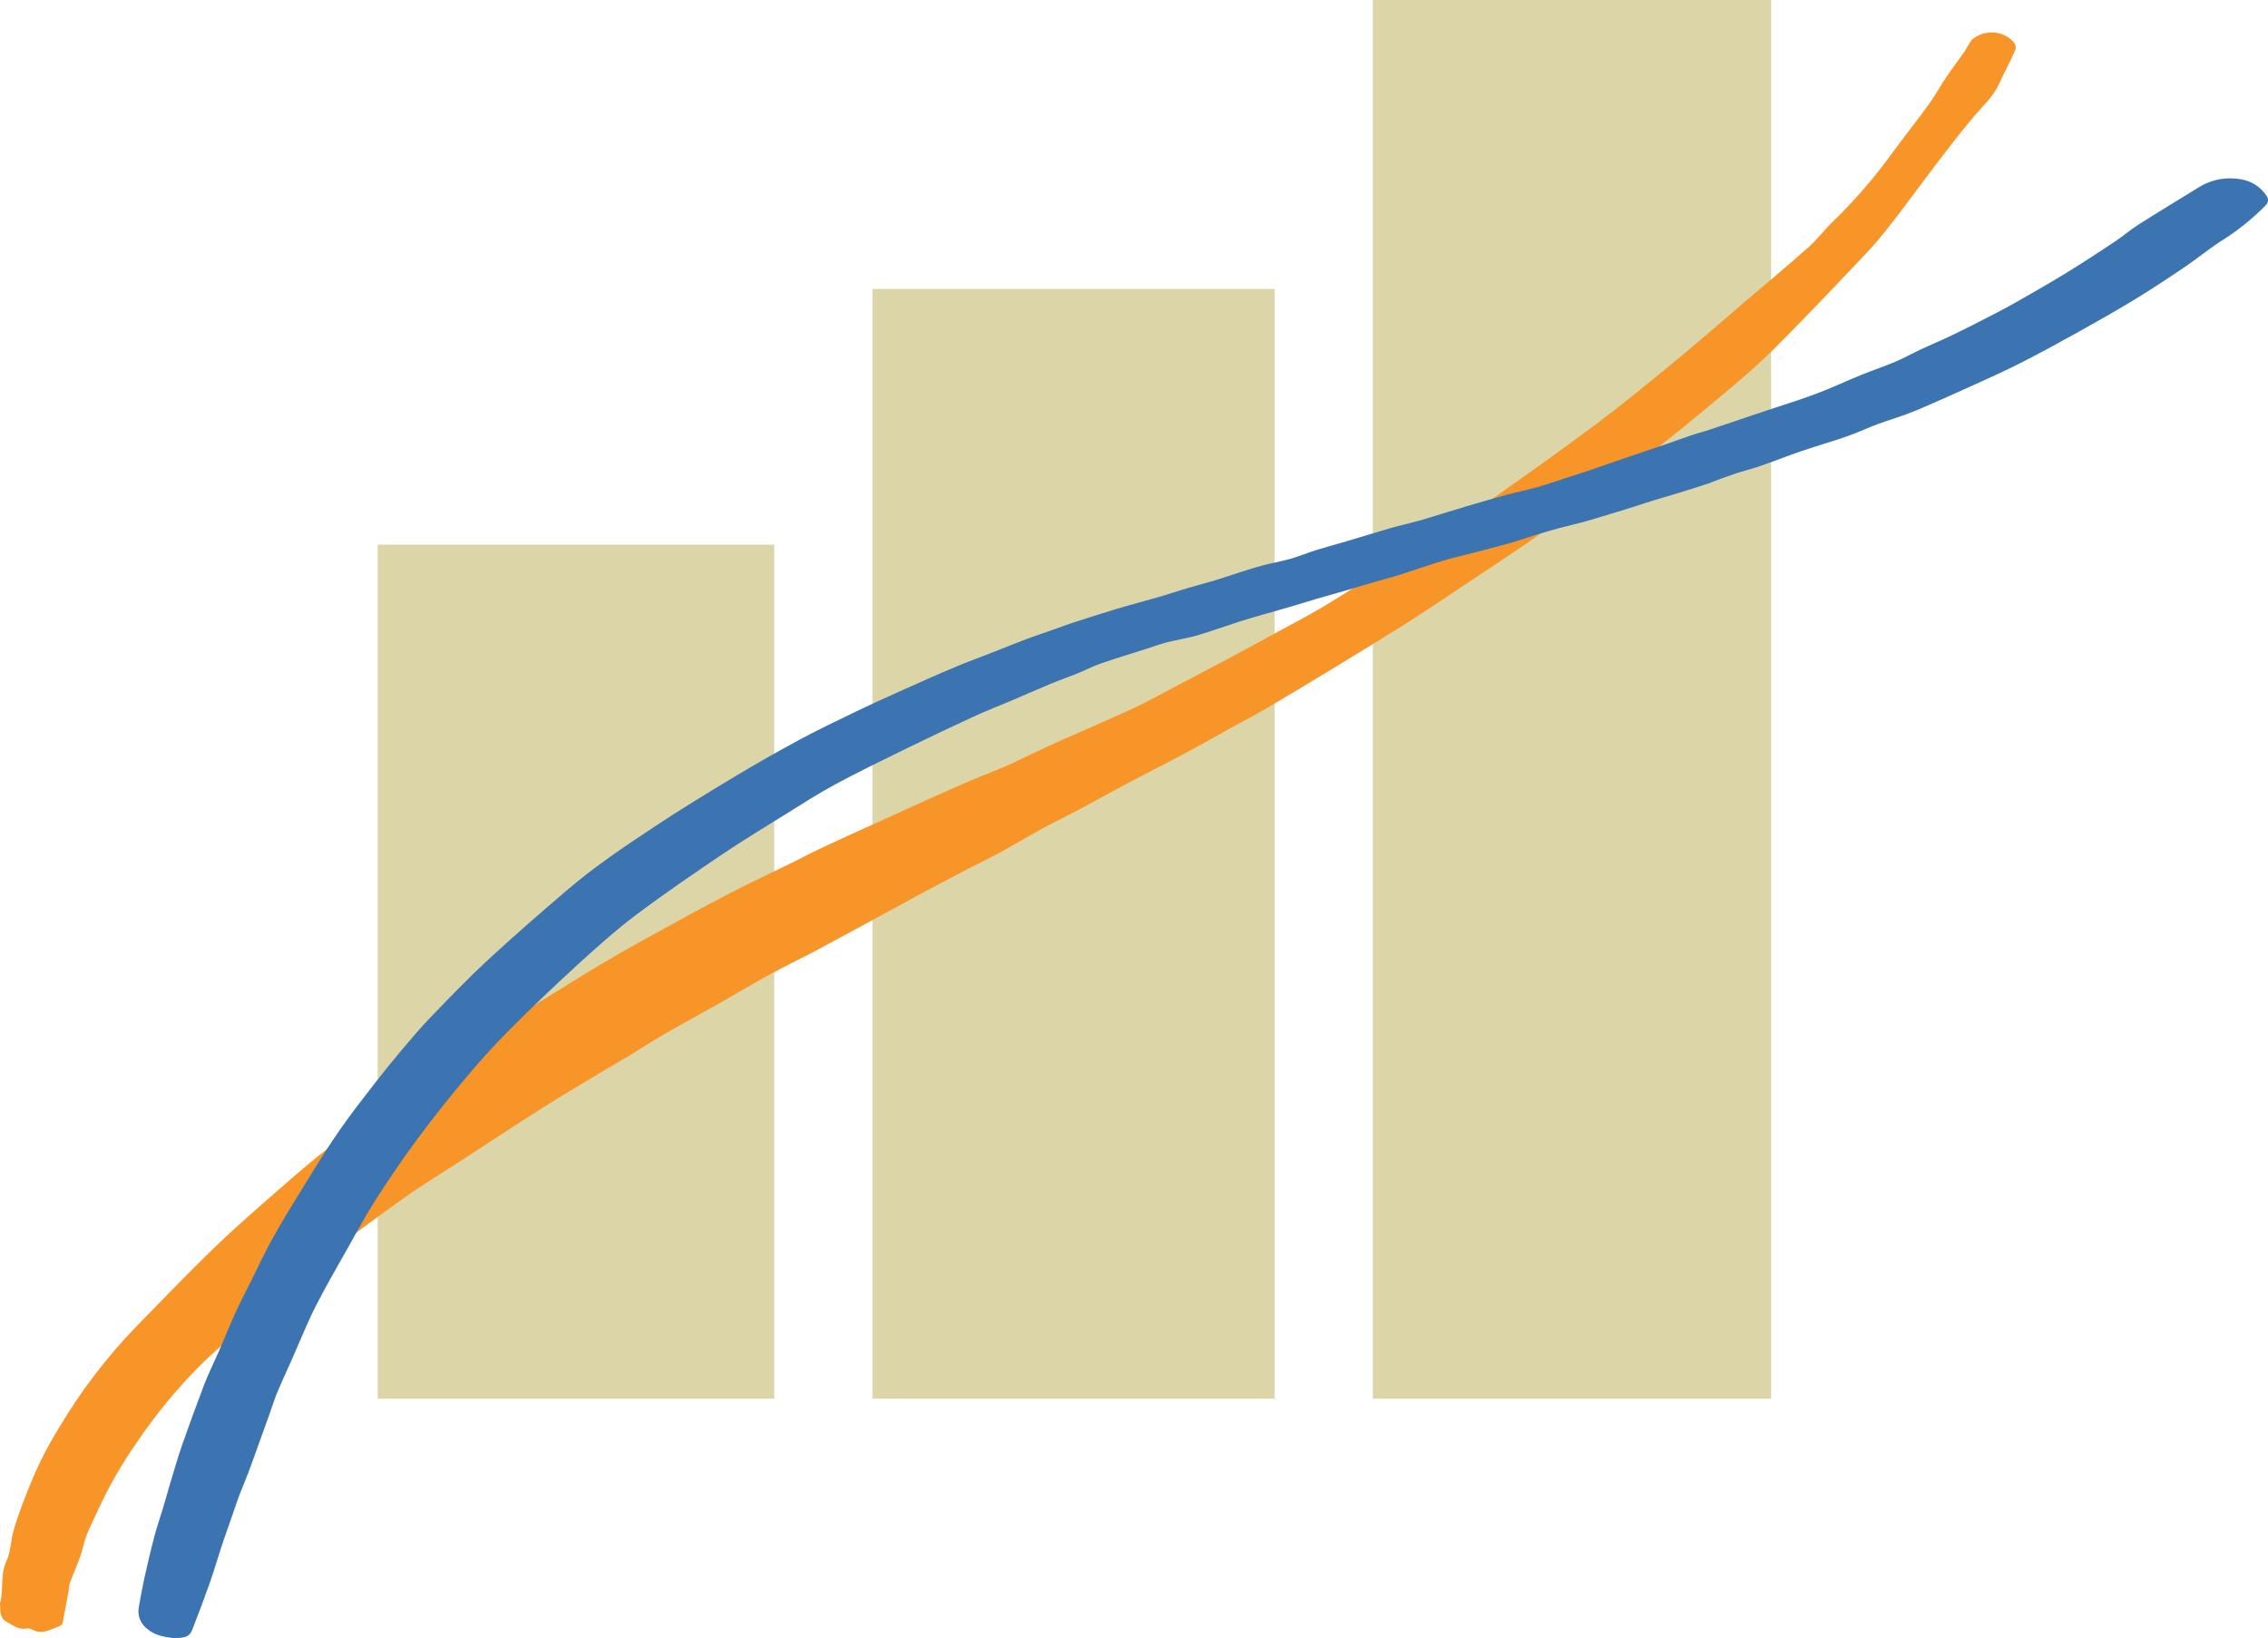
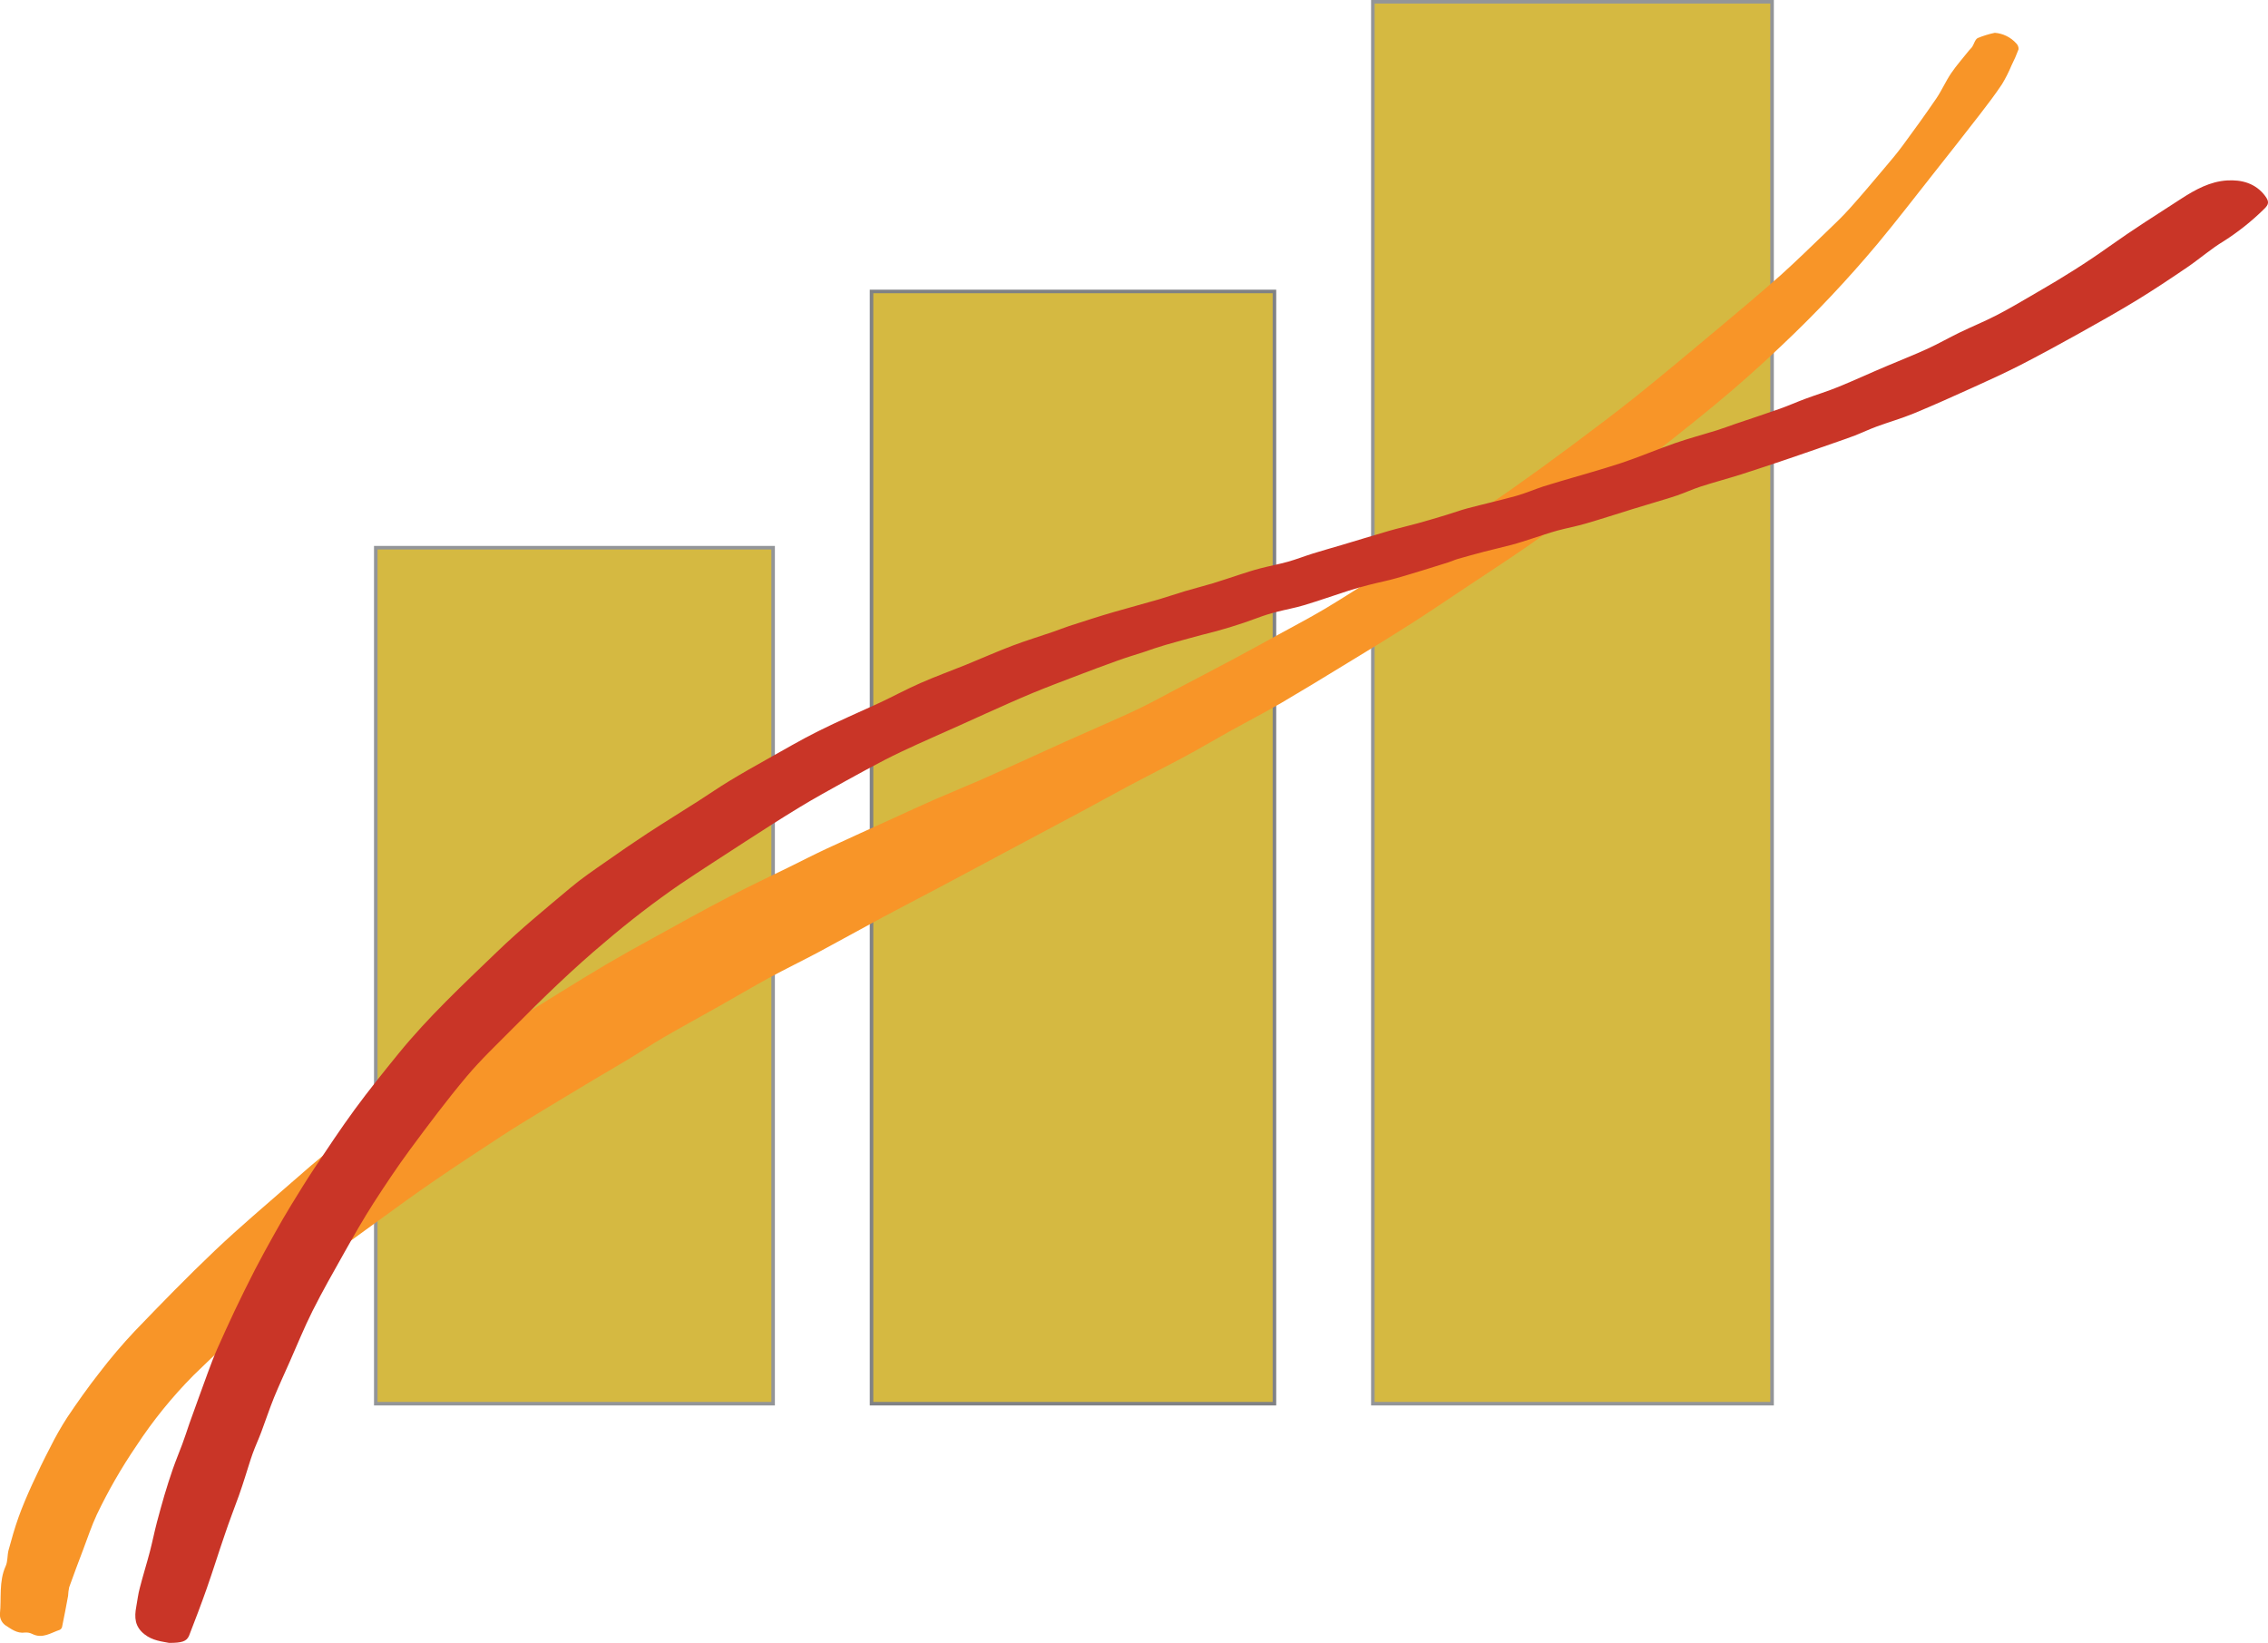
- <svg xmlns="http://www.w3.org/2000/svg" id="Layer_1" data-name="Layer 1" viewBox="0 0 640.82 462.92">
+ <svg xmlns="http://www.w3.org/2000/svg" id="Layer_1" data-name="Layer 1" viewBox="0 0 639.52 463.24">
  <defs>
-     <style>.cls-1{fill:#dcd5a7;}.cls-2{fill:#f89528;}.cls-3{fill:#3c74b2;}</style>
+     <style>.cls-1,.cls-2{fill:#d5b941;stroke-miterlimit:10;}.cls-1{stroke:#939598;}.cls-2{stroke:#808285;}.cls-3{fill:#f89528;}.cls-4{fill:#c93527;}</style>
  </defs>
-   <rect class="cls-1" x="387.87" width="112.57" height="395.29" />
-   <rect class="cls-1" x="246.51" y="81.68" width="113.61" height="313.61" />
-   <rect class="cls-1" x="106.72" y="153.93" width="112.04" height="241.36" />
-   <g id="Orange">
-     <path class="cls-2" d="M80.21,517c1.11-3.65-.06-8,1.86-12.09,1.22-2.61,1.18-5.78,2-8.61.94-3.26,2.12-6.47,3.36-9.64,1.34-3.41,2.74-6.81,4.35-10.1s3.37-6.35,5.23-9.42a155.34,155.34,0,0,1,21.81-28.51c7.36-7.5,14.61-15.11,22.17-22.39,6.39-6.14,13.11-11.93,19.78-17.76,4.28-3.74,8.62-7.43,13.12-10.89,6.07-4.64,12.32-9.05,18.5-13.54,4.35-3.16,8.67-6.37,13.09-9.42q7.46-5.15,15.08-10c5.82-3.74,11.72-7.36,17.61-11,4.57-2.83,9.13-5.69,13.78-8.4,5-2.94,10.13-5.78,15.24-8.58,6.28-3.45,12.56-6.89,18.92-10.19,5.6-2.9,11.32-5.58,17-8.37,3.56-1.76,7.06-3.6,10.65-5.27,6.26-2.91,12.56-5.73,18.85-8.58s12.78-5.84,19.21-8.66c4.27-1.87,8.64-3.52,12.93-5.35,2.31-1,4.55-2.18,6.83-3.24,3-1.4,6-2.8,9-4.15,3.85-1.72,7.74-3.37,11.6-5.09,3.27-1.46,6.56-2.89,9.78-4.46s6.4-3.31,9.6-5c5.33-2.81,10.67-5.61,16-8.45,4.58-2.45,9.14-4.94,13.7-7.43,4.27-2.33,8.58-4.59,12.76-7.06,4.63-2.74,9.13-5.72,13.72-8.53,3.76-2.3,7.6-4.47,11.36-6.76,1.92-1.16,3.75-2.47,5.61-3.72,5.61-3.74,11.31-7.38,16.82-11.27,10.07-7.1,20.16-14.21,30-21.61,7.8-5.86,15.34-12.08,22.87-18.28,6.34-5.22,12.52-10.66,18.77-16,6.05-5.17,12.17-10.26,18.12-15.55,2.49-2.22,4.52-5,6.93-7.27A148.06,148.06,0,0,0,615,106.89c3.37-4.58,6.91-9,10.24-13.64,1.78-2.46,3.22-5.16,4.93-7.68s3.58-4.95,5.32-7.45a24.9,24.9,0,0,1,1.77-2.92,6.88,6.88,0,0,1,2.65-1.6,8.33,8.33,0,0,1,9.18,2.06,2.59,2.59,0,0,1,.65,2.1c-1.47,3.32-3.2,6.53-4.72,9.84-1.73,3.8-4.9,6.45-7.45,9.6-1.76,2.17-3.57,4.31-5.28,6.52-2.88,3.71-5.71,7.46-8.54,11.2s-5.59,7.55-8.47,11.25c-2.28,2.92-4.55,5.86-7.09,8.54-8.92,9.42-17.81,18.88-27,28-5.26,5.22-11,10-16.69,14.72-6.65,5.56-13.35,11.05-20.24,16.3-7.31,5.57-14.85,10.82-22.3,16.2-3.63,2.63-7.23,5.31-10.93,7.85-5.41,3.7-10.89,7.3-16.35,10.93s-10.91,7.35-16.46,10.88c-6.37,4-12.82,8-19.27,11.89-6.66,4.06-13.33,8.1-20.05,12.06-3.65,2.15-7.41,4.11-11.12,6.16-4.4,2.44-8.77,4.93-13.21,7.29-5.16,2.76-10.39,5.37-15.55,8.1-4.52,2.4-9,4.91-13.47,7.31-3.48,1.86-7,3.55-10.5,5.43-4.1,2.24-8.1,4.65-12.19,6.89-3.14,1.71-6.38,3.24-9.55,4.89q-5.39,2.81-10.75,5.67c-4.21,2.26-8.4,4.56-12.59,6.84-6.16,3.33-12.3,6.69-18.48,10-4.67,2.48-9.44,4.77-14.07,7.29-4.89,2.67-9.66,5.55-14.51,8.3-5,2.83-10.07,5.55-15.05,8.43-3.34,1.92-6.56,4.06-9.86,6.05s-6.49,3.81-9.71,5.75c-4.94,3-9.92,5.9-14.79,9-7.34,4.67-14.61,9.46-21.9,14.2-5.89,3.83-11.92,7.46-17.62,11.54-9,6.46-18,13-26.63,19.94-8.22,6.65-16,13.88-23.88,20.9-2.58,2.28-5.13,4.61-7.54,7.07a147.35,147.35,0,0,0-16.81,20.55A124.21,124.21,0,0,0,107.72,491c-1.37,3.16-3.14,6.17-3.94,9.66-.85,3.7-2.6,7.19-3.91,10.79a11.5,11.5,0,0,0-.25,1.88c-.55,3-1.09,6-1.69,9.05a1.6,1.6,0,0,1-.76,1c-2.49.81-4.86,2.6-7.7,1.08a3,3,0,0,0-1.84-.36c-2.31.43-4-1.07-5.72-2S80.3,519.21,80.21,517Z" transform="translate(-80.21 -63.85)" />
-   </g>
-   <path class="cls-3" d="M128.92,526.77c-2.12-.33-4.82-.59-7.13-2.58a6.23,6.23,0,0,1-2.35-6.21c.47-2.75,1-5.5,1.58-8.22.89-4,1.83-8,2.87-11.91.7-2.68,1.64-5.29,2.44-8,.65-2.14,1.22-4.3,1.87-6.45,1.14-3.76,2.21-7.55,3.5-11.26q3-8.58,6.24-17.07c1.22-3.15,2.74-6.18,4.09-9.27,1.56-3.59,3-7.22,4.63-10.78,1.44-3.15,3-6.23,4.59-9.33,2.09-4.17,4-8.42,6.33-12.48,3.26-5.75,6.74-11.39,10.23-17,2.78-4.5,5.58-9,8.61-13.32,3.15-4.5,6.54-8.84,9.91-13.18,2.54-3.27,5.16-6.48,7.83-9.64s5.28-6.21,8.11-9.14c5.18-5.35,10.34-10.74,15.81-15.8,7.41-6.84,15-13.44,22.69-20s15.94-12.06,24.26-17.58c7.42-4.92,15-9.55,22.65-14.14q9.09-5.47,18.45-10.51c4.86-2.64,9.86-5,14.85-7.43s9.91-4.64,14.9-6.88,9.94-4.45,15-6.55c3.38-1.42,6.85-2.63,10.26-4,3.09-1.2,6.15-2.48,9.26-3.64,2.68-1,5.41-1.89,8.11-2.84,1.43-.5,2.84-1.08,4.29-1.54,4.26-1.38,8.51-2.77,12.8-4.05s8.46-2.36,12.68-3.58c2.41-.7,4.77-1.53,7.17-2.24,2.65-.79,5.33-1.47,8-2.27,2.47-.74,4.91-1.6,7.37-2.38,2.05-.64,4.09-1.31,6.16-1.85,2.6-.68,5.25-1.14,7.83-1.87s4.87-1.71,7.33-2.48,5-1.44,7.48-2.17c4.46-1.32,8.91-2.69,13.38-4,2.76-.79,5.57-1.4,8.32-2.17s5.29-1.6,7.93-2.41c2.05-.62,4.11-1.26,6.17-1.86,3.6-1.05,7.2-2.12,10.83-3.1,2.68-.72,5.41-1.25,8.09-2,1.89-.51,3.75-1.16,5.61-1.76,3.06-1,6.13-2,9.17-3,3.9-1.32,7.77-2.71,11.66-4,3.47-1.19,7-2.35,10.43-3.54,2.44-.84,4.86-1.74,7.31-2.56,1.61-.54,3.26-.94,4.87-1.48,5.18-1.72,10.35-3.49,15.52-5.23,4.65-1.56,9.36-3,13.94-4.69s8.73-3.69,13.12-5.47c3.2-1.31,6.5-2.39,9.69-3.74,2.48-1.05,4.83-2.39,7.28-3.53,3-1.4,6.06-2.66,9-4.08,3.23-1.54,6.41-3.18,9.59-4.82,2.78-1.43,5.56-2.85,8.27-4.4,4.83-2.75,9.67-5.51,14.41-8.42s9.1-5.79,13.59-8.77c2.25-1.49,4.29-3.28,6.56-4.73,5.62-3.57,11.31-7,17-10.51a16.76,16.76,0,0,1,8.08-2.59c4.13-.16,8.05.78,10.76,4.33,1.24,1.63,1.15,2.4-.28,3.74a68.6,68.6,0,0,1-11.31,9.11c-3.68,2.23-7,5.07-10.56,7.49-4.7,3.19-9.42,6.33-14.26,9.29-5.26,3.21-10.63,6.25-16,9.25s-11,6.07-16.58,8.91c-4.45,2.27-9,4.31-13.58,6.38-5.45,2.46-10.89,4.94-16.41,7.23-3.4,1.41-6.95,2.43-10.41,3.69-2.09.77-4.12,1.71-6.19,2.52-1.58.62-3.17,1.21-4.79,1.73-3.57,1.17-7.17,2.21-10.72,3.43-3.8,1.3-7.54,2.8-11.34,4.11-2.46.85-5,1.48-7.46,2.29-2,.66-4,1.44-6,2.18-.42.15-.81.36-1.23.49-3,1-5.93,1.91-8.9,2.82-2.39.74-4.79,1.41-7.17,2.14-1.63.49-3.23,1.06-4.85,1.57-4.47,1.37-8.93,2.78-13.42,4.08-2.57.75-5.2,1.31-7.79,2-2.41.65-4.81,1.36-7.2,2.09s-4.57,1.53-6.88,2.19c-3.52,1-7.07,1.88-10.61,2.81-2.86.75-5.75,1.38-8.58,2.25-4,1.22-8,2.64-12,3.91-2.31.74-4.66,1.32-7,2-2.82.82-5.63,1.68-8.46,2.51s-5.52,1.55-8.28,2.36c-2.48.73-4.94,1.53-7.42,2.25s-5.15,1.44-7.72,2.19c-2.14.62-4.28,1.24-6.4,1.92-4,1.29-8,2.73-12,3.91-2.75.8-5.61,1.21-8.39,1.92-2,.51-3.92,1.22-5.88,1.85-4.34,1.39-8.71,2.71-13,4.2-2.19.75-4.25,1.85-6.41,2.72-2.64,1.08-5.34,2-8,3.12-3.56,1.48-7.08,3.06-10.62,4.56-3.71,1.58-7.48,3-11.13,4.72q-9.78,4.5-19.43,9.24c-6.53,3.19-13.07,6.38-19.46,9.83-4.66,2.51-9.13,5.4-13.63,8.2-6,3.74-12.09,7.41-18,11.38-8.3,5.61-16.59,11.25-24.58,17.27-5.7,4.29-11,9.08-16.31,13.9-6.68,6.11-13.25,12.37-19.64,18.79-4.45,4.47-8.65,9.21-12.7,14.05-4.58,5.47-9,11.06-13.26,16.8-4.06,5.51-7.91,11.18-11.6,16.94-2.94,4.6-5.52,9.44-8.21,14.2-3,5.28-6,10.52-8.77,15.93-2.4,4.76-4.37,9.74-6.54,14.63-1.44,3.25-2.95,6.47-4.32,9.75-.82,2-1.43,4-2.14,6q-1,2.77-2,5.55c-1.35,3.74-2.67,7.49-4.06,11.22-.81,2.16-1.75,4.26-2.56,6.41-.63,1.66-1.16,3.37-1.74,5-1,2.94-2.09,5.87-3.07,8.83-1.18,3.58-2.22,7.2-3.47,10.75q-2.37,6.72-5,13.36C133.58,526.91,131.48,526.76,128.92,526.77Z" transform="translate(-80.21 -63.85)" />
+   <rect class="cls-1" x="105.96" y="154.43" width="112.04" height="241.36" />
+   <rect class="cls-1" x="387.11" y="0.5" width="112.57" height="395.29" />
+   <rect class="cls-2" x="245.75" y="82.18" width="113.61" height="313.61" />
+   <path class="cls-3" d="M643.47,72.6a9.07,9.07,0,0,1,6.06,3,2.15,2.15,0,0,1,.64,1.63,43.79,43.79,0,0,1-2,4.58,40.18,40.18,0,0,1-2.67,5.28c-1.95,2.92-4.08,5.72-6.23,8.5q-6.39,8.24-12.86,16.4c-5.32,6.72-10.53,13.52-16,20.09a335.76,335.76,0,0,1-27,28.65c-6,5.72-12.25,11.29-18.66,16.59-8.55,7.06-17.3,13.89-26.09,20.65-5.35,4.1-11,7.88-16.43,11.81-3.65,2.62-7.24,5.34-10.94,7.88-5.33,3.66-10.74,7.19-16.12,10.77s-10.91,7.34-16.45,10.87c-6.37,4.05-12.82,8-19.25,11.89-5.74,3.51-11.47,7-17.29,10.41-4.82,2.79-9.77,5.34-14.64,8.05-4.16,2.31-8.25,4.76-12.44,7-5.14,2.77-10.37,5.38-15.53,8.13-4.59,2.43-9.12,5-13.7,7.43-6.95,3.73-13.92,7.41-20.87,11.13-6.33,3.37-12.63,6.78-19,10.15-5.32,2.83-10.69,5.58-16,8.43-6,3.23-12,6.58-18,9.79-4.65,2.49-9.41,4.78-14.05,7.3-4.81,2.62-9.52,5.42-14.3,8.11-5.16,2.91-10.37,5.74-15.49,8.71-3.34,1.93-6.54,4.09-9.84,6.09-3.13,1.91-6.33,3.72-9.47,5.6q-7.32,4.37-14.59,8.78c-3.91,2.39-7.83,4.75-11.66,7.25-6.47,4.22-12.92,8.46-19.29,12.83-5.26,3.6-10.42,7.37-15.58,11.12-6.57,4.77-13.18,9.49-19.61,14.44-4.29,3.31-8.38,6.89-12.41,10.53-6.78,6.11-13.6,12.21-20.11,18.61a128.07,128.07,0,0,0-16.2,20,146.66,146.66,0,0,0-11.14,19.38c-1.46,3.13-2.55,6.45-3.78,9.69-1.36,3.59-2.72,7.17-4,10.77a14.7,14.7,0,0,0-.3,2.41c-.54,2.93-1.1,5.86-1.7,8.77a1.26,1.26,0,0,1-.66.81c-2.49.83-4.84,2.58-7.69,1.18a3.81,3.81,0,0,0-2.1-.42c-2.31.34-4-1.09-5.66-2.14a3.78,3.78,0,0,1-1.42-3c.48-4.54-.35-9.23,1.64-13.62.61-1.35.41-3,.81-4.5.84-3.1,1.72-6.2,2.8-9.23S88.64,485,90,482c1.63-3.57,3.35-7.11,5.16-10.59a86.14,86.14,0,0,1,4.79-8.42c2.86-4.26,5.83-8.46,9-12.5a149.74,149.74,0,0,1,10-11.78c7.39-7.69,14.84-15.35,22.58-22.7,7-6.65,14.41-12.89,21.68-19.25,3.67-3.21,7.33-6.44,11.19-9.39,6.06-4.64,12.29-9.08,18.46-13.57,4.35-3.16,8.67-6.35,13.09-9.39q7.58-5.21,15.31-10.18c5.74-3.69,11.56-7.27,17.36-10.86,4.57-2.83,9.15-5.65,13.78-8.37,4.11-2.41,8.27-4.71,12.44-7,7.22-4,14.42-8,21.7-11.78,5.59-2.93,11.3-5.61,17-8.4,3.55-1.75,7.07-3.56,10.65-5.23,6.26-2.91,12.55-5.73,18.83-8.59,3.77-1.72,7.52-3.47,11.31-5.13,4.36-1.91,8.78-3.69,13.15-5.6,4.93-2.17,9.82-4.42,14.73-6.64,3-1.36,6-2.74,9-4.09,3.86-1.72,7.73-3.41,11.58-5.13,3.19-1.42,6.39-2.81,9.53-4.34s6.41-3.3,9.6-5c5.42-2.84,10.84-5.67,16.24-8.55,4.5-2.4,9-4.86,13.45-7.32,4.26-2.33,8.56-4.59,12.74-7.06,4.63-2.74,9.13-5.7,13.73-8.51,3.83-2.34,7.77-4.52,11.57-6.91,4-2.48,7.83-5.1,11.71-7.7,5.23-3.5,10.48-7,15.62-10.58q8.82-6.21,17.47-12.67c6-4.47,12-9,17.85-13.65,7.74-6.22,15.36-12.6,23-19,6-5,11.92-10,17.73-15.13,4.45-4,8.68-8.16,13-12.3,2.21-2.12,4.44-4.24,6.49-6.52,3.32-3.69,6.51-7.5,9.72-11.3,1.81-2.13,3.63-4.27,5.29-6.53,3.21-4.35,6.38-8.74,9.43-13.21,1.55-2.28,2.65-4.86,4.2-7.14s3.34-4.26,5-6.37a12.25,12.25,0,0,0,.9-1c.55-.85.83-2.15,1.59-2.54A26.66,26.66,0,0,1,643.47,72.6Z" transform="translate(-80.98 -63.35)" />
+   <path class="cls-4" d="M128.67,526.59c-2-.4-4.64-.61-6.95-2.43-2.75-2.16-2.88-4.77-2.32-7.76.33-1.77.52-3.57,1-5.31.88-3.44,1.95-6.83,2.85-10.27.72-2.76,1.27-5.57,2-8.34q1-3.78,2.09-7.52c.74-2.48,1.52-4.95,2.37-7.39s1.79-4.66,2.66-7c.71-1.92,1.35-3.86,2-5.79,1.73-4.79,3.45-9.6,5.21-14.38.82-2.23,1.66-4.47,2.62-6.64q2.44-5.5,5-10.93c1.85-3.85,3.72-7.69,5.68-11.48,1.77-3.42,3.64-6.8,5.52-10.16,1.52-2.73,3.08-5.44,4.72-8.11,2.15-3.52,4.3-7,6.59-10.46,3.7-5.53,7.37-11.09,11.3-16.45s8.12-10.55,12.32-15.72c8.44-10.37,18.22-19.49,27.82-28.74,6.6-6.36,13.72-12.19,20.75-18.09,3.17-2.66,6.63-5,10-7.35,3.82-2.69,7.67-5.34,11.58-7.9,4.8-3.14,9.69-6.14,14.52-9.23,2.89-1.84,5.71-3.81,8.64-5.58,3.51-2.13,7.09-4.15,10.67-6.16,4.76-2.66,9.48-5.43,14.36-7.87,5.69-2.84,11.54-5.35,17.3-8,3.89-1.83,7.67-3.88,11.6-5.6,4.18-1.84,8.47-3.39,12.7-5.1,4.39-1.78,8.72-3.72,13.14-5.4,3.85-1.46,7.81-2.65,11.71-4,1.44-.49,2.85-1.08,4.3-1.55,4.25-1.37,8.5-2.77,12.78-4s8.46-2.35,12.68-3.57c2.41-.7,4.77-1.54,7.17-2.25,2.65-.79,5.33-1.46,8-2.26,2.47-.74,4.91-1.61,7.37-2.39,1.95-.63,3.9-1.28,5.89-1.79,2.59-.68,5.24-1.16,7.82-1.88,2.4-.67,4.72-1.59,7.09-2.33,2.65-.83,5.33-1.57,8-2.36,4.46-1.33,8.91-2.7,13.38-4,2.66-.77,5.37-1.38,8.05-2.12s5.31-1.52,7.95-2.32c2.06-.61,4.07-1.37,6.14-1.92,4.58-1.21,9.21-2.25,13.78-3.52,2.57-.72,5-1.78,7.58-2.64,1.69-.56,3.41-1,5.11-1.55,5.66-1.69,11.37-3.24,17-5.1,5.08-1.69,10-3.82,15.07-5.57,3.88-1.35,7.86-2.4,11.78-3.62,1.8-.56,3.56-1.24,5.34-1.85,4.14-1.4,8.29-2.76,12.41-4.22,2.44-.86,4.8-1.92,7.23-2.82,3.09-1.15,6.26-2.11,9.31-3.36,4.62-1.88,9.16-4,13.75-5.92,3.78-1.61,7.61-3.1,11.34-4.81,3.09-1.41,6.05-3.12,9.11-4.6,3.45-1.67,7-3.11,10.43-4.88,4-2.07,7.82-4.37,11.7-6.62,6.86-3.95,13.56-8.14,20-12.73,6.65-4.74,13.57-9.12,20.43-13.55,3.93-2.54,8.11-4.82,12.84-5.1,4.1-.25,8.06.77,10.74,4.37,1.19,1.6,1.09,2.39-.35,3.74A69.08,69.08,0,0,1,708,131.36c-3.61,2.17-6.81,5-10.31,7.38-4.69,3.19-9.41,6.34-14.24,9.29-5.34,3.25-10.8,6.32-16.26,9.36s-11,6.06-16.56,8.92c-4.37,2.23-8.85,4.27-13.32,6.29-5.53,2.5-11.06,5-16.66,7.31-3.4,1.4-6.95,2.42-10.41,3.68-2.09.77-4.11,1.72-6.18,2.54-1.58.62-3.19,1.16-4.79,1.72-4.57,1.59-9.13,3.2-13.7,4.75s-9.13,3.08-13.72,4.54c-3.73,1.18-7.52,2.18-11.25,3.38-2.29.74-4.48,1.76-6.76,2.54s-4.76,1.48-7.14,2.21l-5.39,1.63c-4.38,1.36-8.74,2.78-13.14,4.06-2.65.78-5.39,1.28-8.06,2-2.4.66-4.76,1.49-7.14,2.25-1.87.59-3.73,1.23-5.62,1.73-2.66.72-5.36,1.3-8,2-2.43.63-4.86,1.32-7.27,2-.94.27-1.84.7-2.78,1-4.77,1.48-9.53,3-14.33,4.37-2.58.75-5.23,1.25-7.83,1.92-2,.52-4,1.07-5.93,1.69-4.16,1.34-8.28,2.8-12.47,4.06-2.57.78-5.23,1.23-7.83,1.92a46.77,46.77,0,0,0-5.35,1.68,136.37,136.37,0,0,1-15.65,4.78c-3.45.92-6.9,1.86-10.33,2.85-2.05.59-4.08,1.3-6.11,2-2.47.8-5,1.55-7.41,2.43-3.86,1.38-7.69,2.82-11.52,4.28-4.18,1.6-8.37,3.17-12.49,4.88-4.39,1.82-8.71,3.78-13,5.7-2.54,1.13-5.06,2.31-7.6,3.44-3.92,1.76-7.86,3.47-11.77,5.26-3.1,1.42-6.19,2.85-9.21,4.41-3.83,2-7.61,4.05-11.38,6.14-4.23,2.36-8.49,4.68-12.62,7.2-5.21,3.16-10.33,6.46-15.45,9.77-6.14,4-12.28,7.93-18.34,12a258.68,258.68,0,0,0-21,16.15c-9.12,7.62-17.62,15.9-26,24.34-4.45,4.51-9.09,8.87-13.15,13.71-5.56,6.62-10.75,13.56-15.9,20.52-3.63,4.92-7,10-10.34,15.16-2.9,4.53-5.57,9.22-8.21,13.91C175,422,171.9,427.42,169.1,433c-2.35,4.69-4.32,9.57-6.45,14.37-1.48,3.33-3,6.63-4.39,10-1.3,3.22-2.39,6.53-3.61,9.78-.78,2.07-1.72,4.08-2.46,6.15s-1.36,4.24-2.05,6.35c-.57,1.76-1.12,3.53-1.75,5.27-1.33,3.69-2.76,7.34-4,11.05-1.75,5.07-3.33,10.2-5.11,15.26-1.58,4.49-3.28,8.93-5,13.36C133.59,526.17,132.28,526.59,128.67,526.59Z" transform="translate(-80.98 -63.35)" />
</svg>
